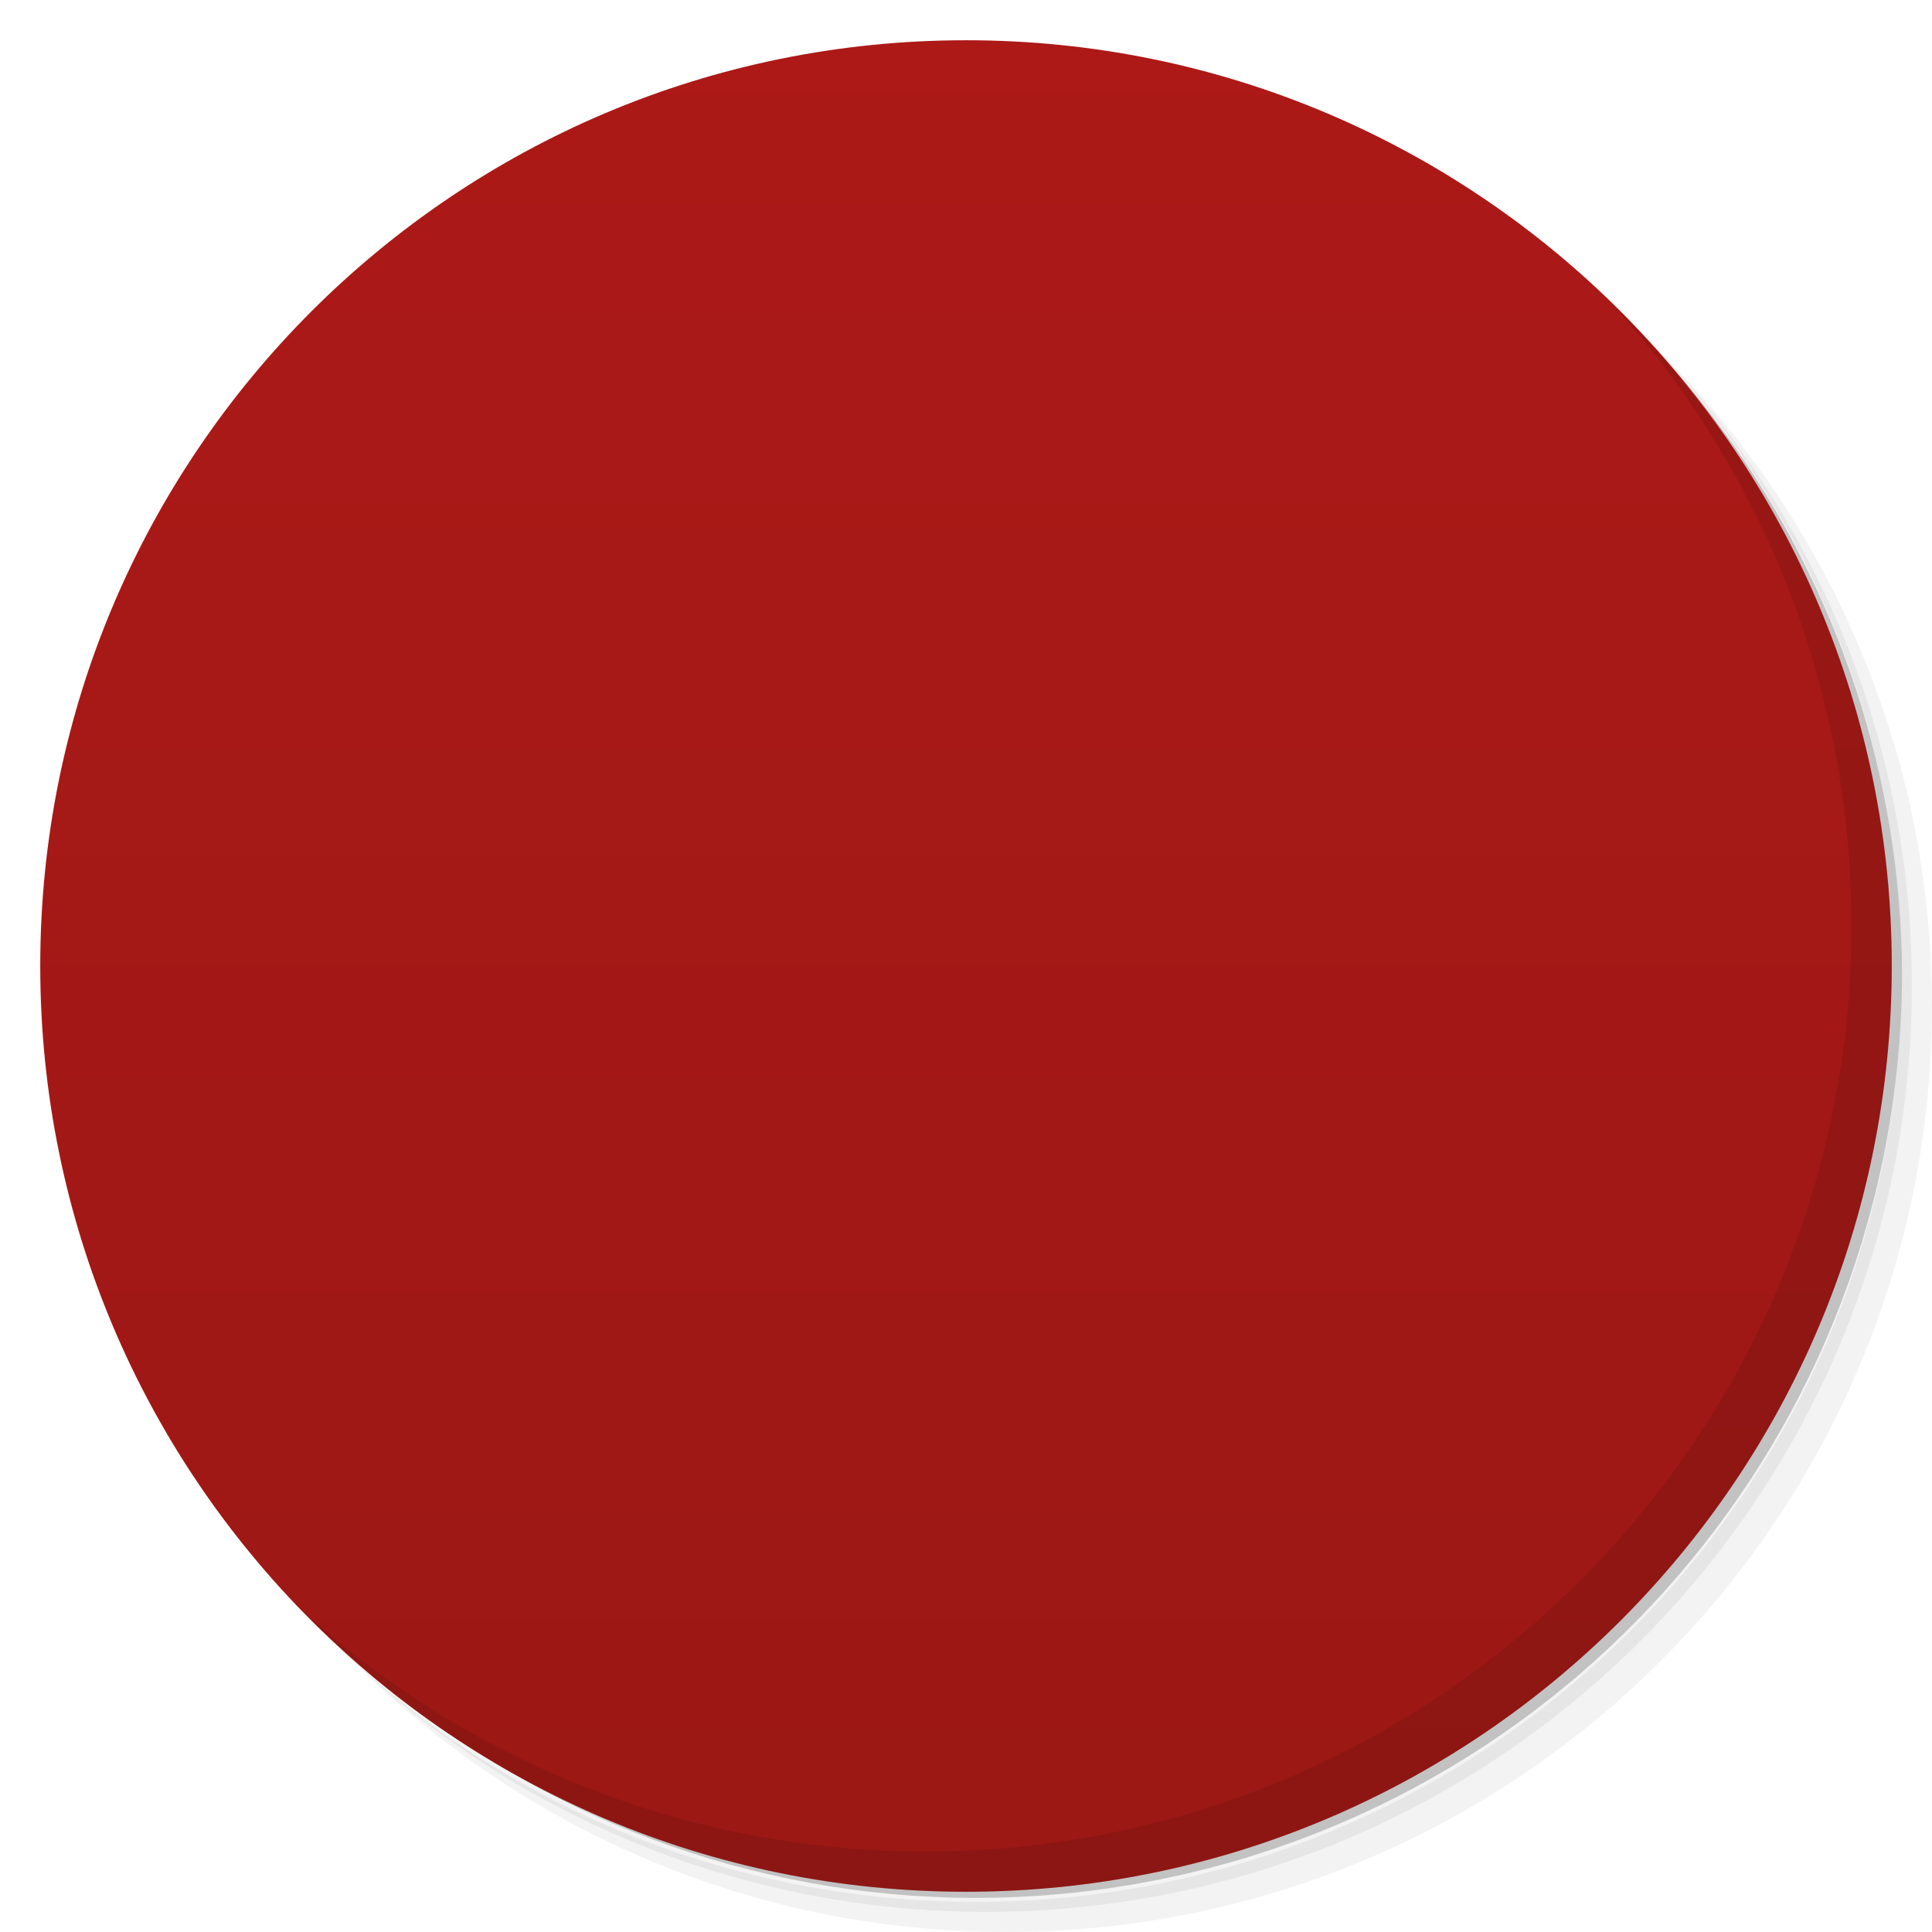
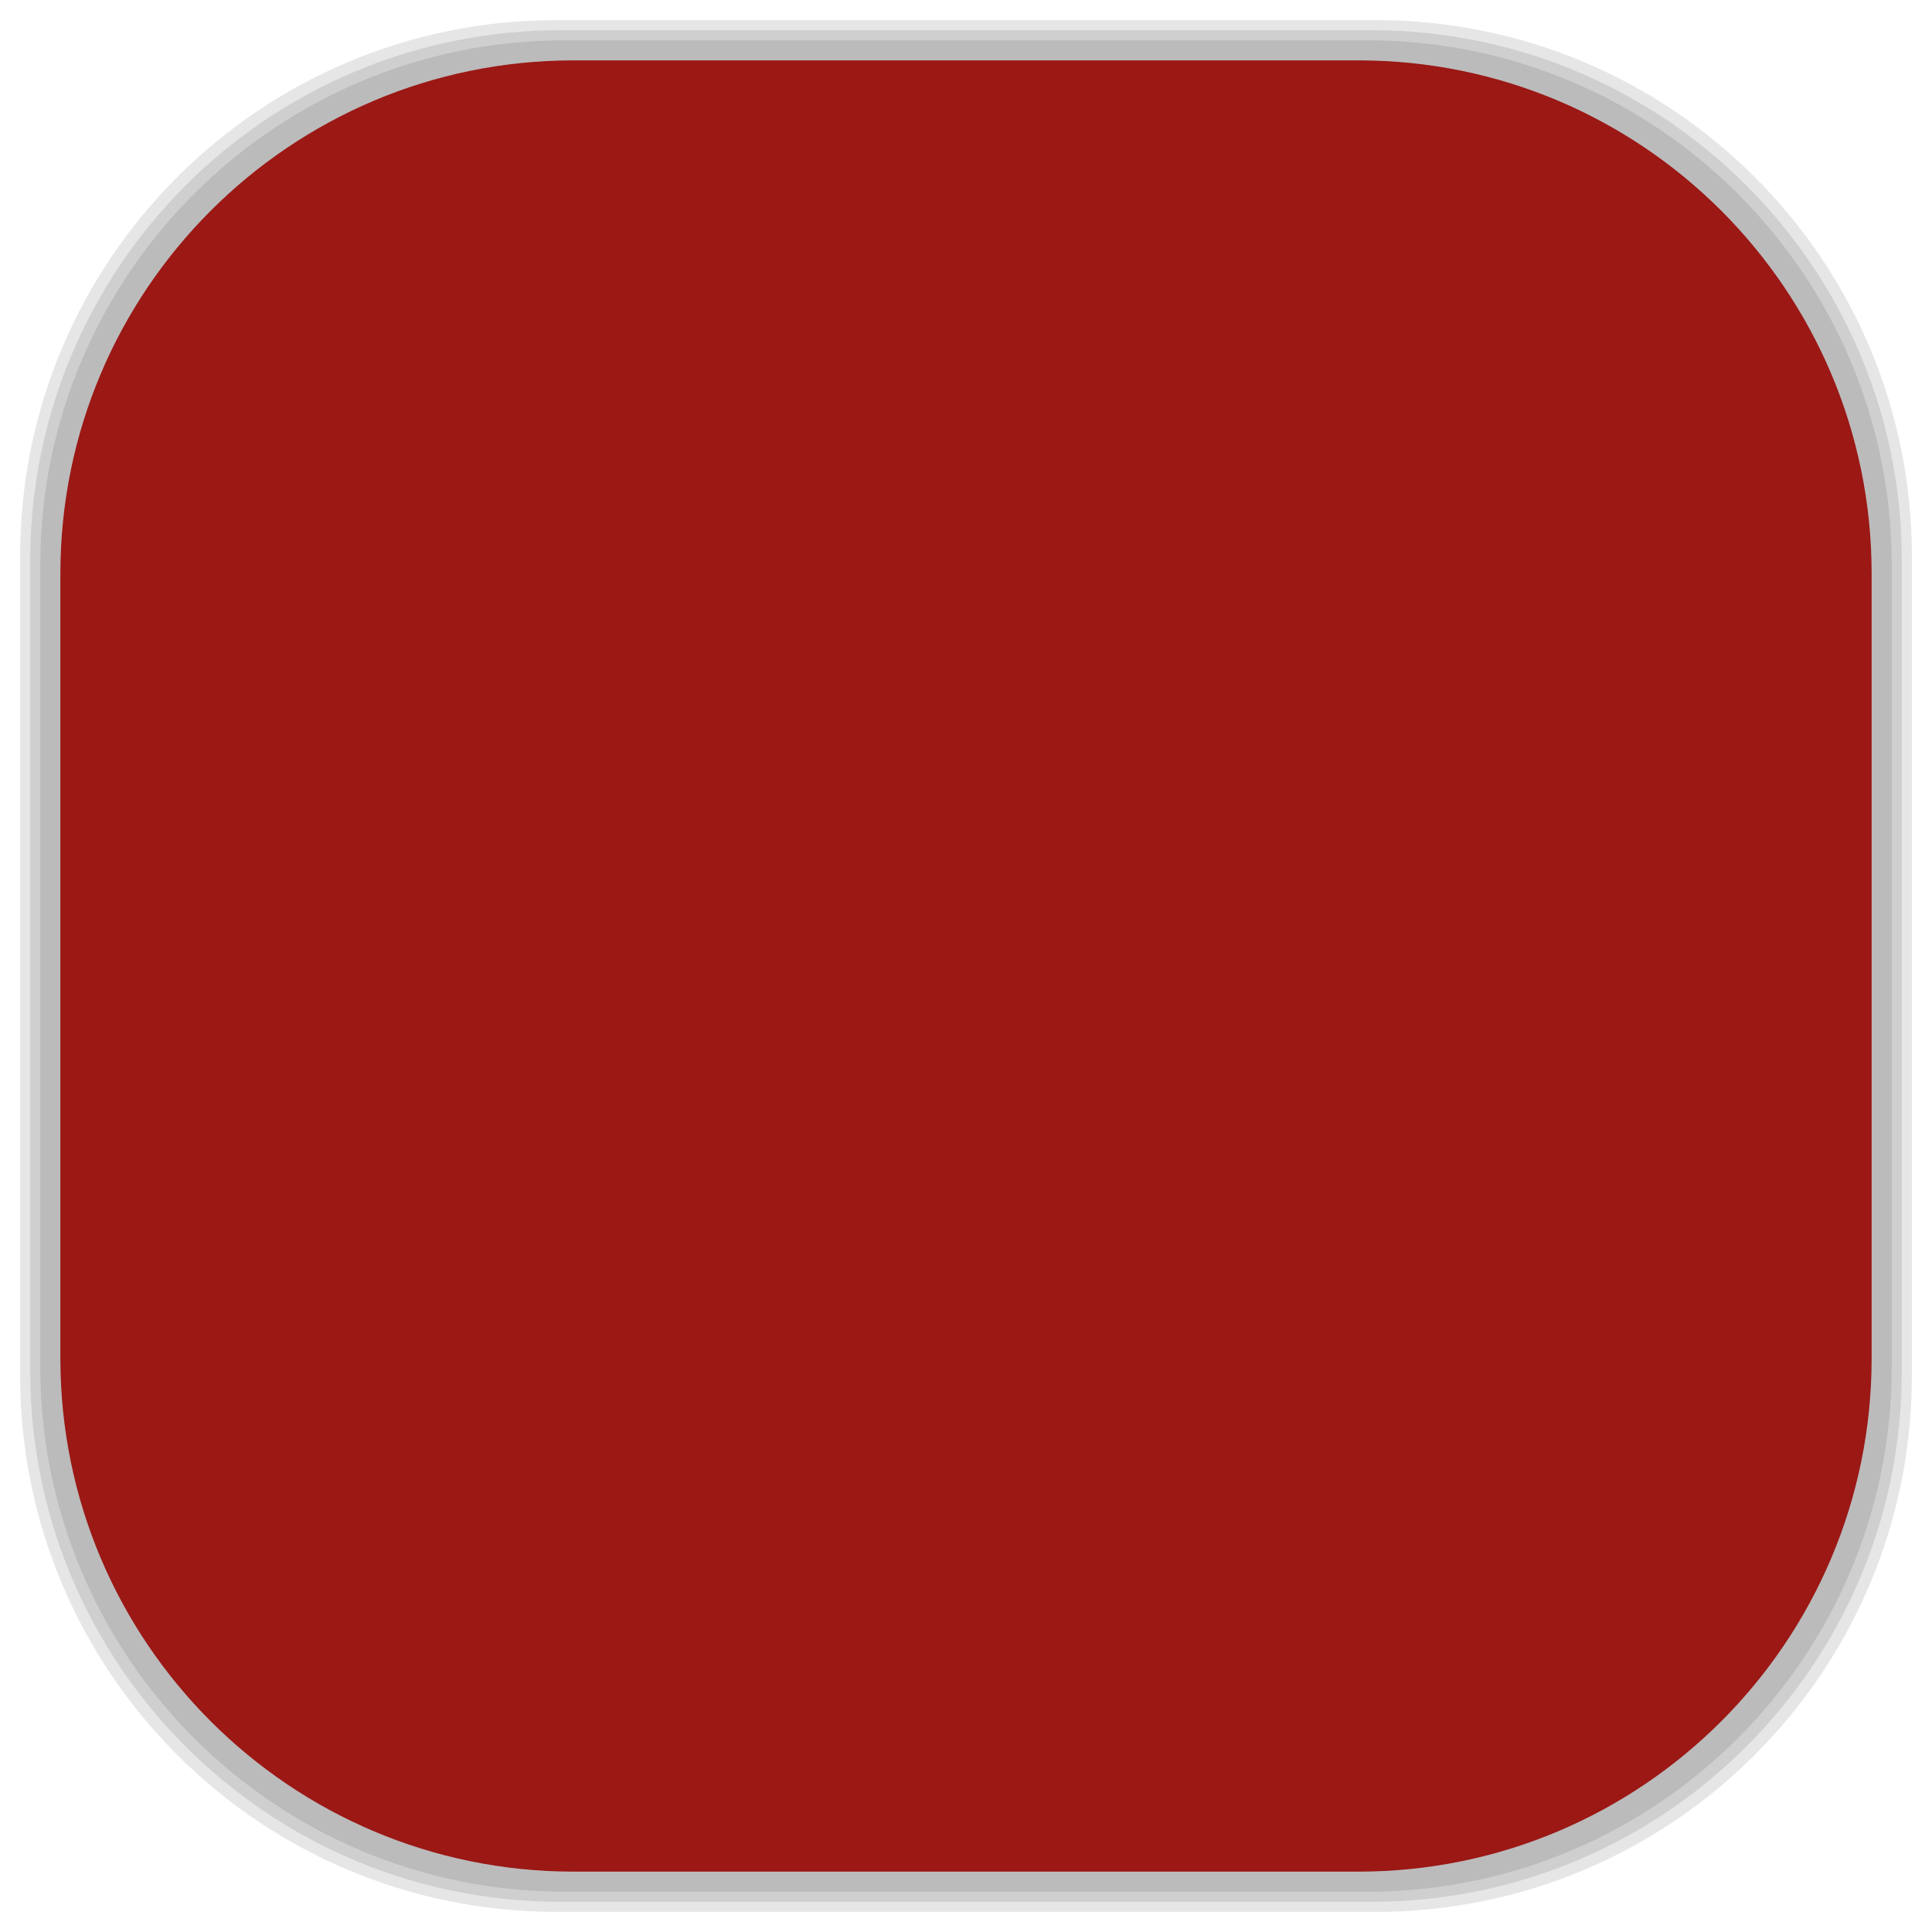
- <svg viewBox="0 0 48 48">
-   <defs>
+ <svg xmlns="http://www.w3.org/2000/svg" viewBox="0 0 48 48" id="svg2" version="1.1" width="100%" height="100%">
+   <defs id="defs4">
    <linearGradient id="linearGradient3764" x1="1" x2="47" gradientUnits="userSpaceOnUse" gradientTransform="matrix(0,-1,1,0,-1.5e-6,48)">
-       <stop stop-color="#9b1815" stop-opacity="1" />
-       <stop offset="1" stop-color="#ac1917" stop-opacity="1" />
+       <stop stop-color="#9b1815" stop-opacity="1" id="stop7" />
+       <stop offset="1" stop-color="#ac1917" stop-opacity="1" id="stop9" />
    </linearGradient>
    <clipPath id="clipPath-771050897">
-       <g transform="translate(0,-1004.362)">
-         <path d="m -24 13 c 0 1.105 -0.672 2 -1.5 2 -0.828 0 -1.5 -0.895 -1.5 -2 0 -1.105 0.672 -2 1.5 -2 0.828 0 1.5 0.895 1.5 2 z" transform="matrix(15.33333,0,0,11.5,415,878.8622)" fill="#1890d0" />
+       <g transform="translate(0,-1004.362)" id="g12">
+         <path d="m -24 13 c 0 1.105 -0.672 2 -1.5 2 -0.828 0 -1.5 -0.895 -1.5 -2 0 -1.105 0.672 -2 1.5 -2 0.828 0 1.5 0.895 1.5 2 z" transform="matrix(15.33333,0,0,11.5,415,878.8622)" fill="#1890d0" id="path14" />
      </g>
    </clipPath>
    <clipPath id="clipPath-780377366">
-       <g transform="translate(0,-1004.362)">
-         <path d="m -24 13 c 0 1.105 -0.672 2 -1.5 2 -0.828 0 -1.5 -0.895 -1.5 -2 0 -1.105 0.672 -2 1.5 -2 0.828 0 1.5 0.895 1.5 2 z" transform="matrix(15.33333,0,0,11.5,415,878.8622)" fill="#1890d0" />
+       <g transform="translate(0,-1004.362)" id="g17">
+         <path d="m -24 13 c 0 1.105 -0.672 2 -1.5 2 -0.828 0 -1.5 -0.895 -1.5 -2 0 -1.105 0.672 -2 1.5 -2 0.828 0 1.5 0.895 1.5 2 z" transform="matrix(15.33333,0,0,11.5,415,878.8622)" fill="#1890d0" id="path19" />
+       </g>
+     </clipPath>
+     <linearGradient id="linearGradient3764-4" x1="1" x2="47" gradientUnits="userSpaceOnUse" gradientTransform="matrix(0,-1,1,0,-1.5e-6,48)">
+       <stop stop-color="#b5945b" stop-opacity="1" id="stop7-9" />
+       <stop offset="1" stop-color="#bb9e69" stop-opacity="1" id="stop9-1" />
+     </linearGradient>
+     <clipPath id="clipPath-899834956">
+       <g transform="translate(0,-1004.362)" id="g12-3">
+         <path d="m -24 13 c 0 1.105 -0.672 2 -1.5 2 -0.828 0 -1.5 -0.895 -1.5 -2 0 -1.105 0.672 -2 1.5 -2 0.828 0 1.5 0.895 1.5 2 z" transform="matrix(15.33333,0,0,11.5,415,878.8622)" fill="#1890d0" id="path14-7" />
+       </g>
+     </clipPath>
+     <clipPath id="clipPath-909443126">
+       <g transform="translate(0,-1004.362)" id="g17-8">
+         <path d="m -24 13 c 0 1.105 -0.672 2 -1.5 2 -0.828 0 -1.5 -0.895 -1.5 -2 0 -1.105 0.672 -2 1.5 -2 0.828 0 1.5 0.895 1.5 2 z" transform="matrix(15.33333,0,0,11.5,415,878.8622)" fill="#1890d0" id="path19-9" />
+       </g>
+     </clipPath>
+     <clipPath id="clipPath-909443126-7">
+       <g transform="translate(0,-1004.362)" id="g17-2">
+         <path style="fill:#1890d0" d="m -24,13 c 0,1.105 -0.672,2 -1.5,2 -0.828,0 -1.5,-0.895 -1.5,-2 0,-1.105 0.672,-2 1.5,-2 0.828,0 1.5,0.895 1.5,2 z" transform="matrix(15.33333,0,0,11.5,415,878.8622)" id="path19-3" />
+       </g>
+     </clipPath>
+     <linearGradient id="linearGradient3759">
+       <stop id="stop3761" offset="0" style="stop-color:#a75e15;stop-opacity:1;" />
+       <stop id="stop3763" offset="1" style="stop-color:#ffffff;stop-opacity:0;" />
+     </linearGradient>
+     <linearGradient id="linearGradient3777">
+       <stop id="stop3779" offset="0" style="stop-color:#e0dd00;stop-opacity:1;" />
+       <stop id="stop3781" offset="1" style="stop-color:#000000;stop-opacity:0;" />
+     </linearGradient>
+     <clipPath id="clipPath-780377366-7">
+       <g transform="translate(0,-1004.362)" id="g17-3">
+         <path style="fill:#1890d0" d="m -24,13 c 0,1.105 -0.672,2 -1.5,2 -0.828,0 -1.5,-0.895 -1.5,-2 0,-1.105 0.672,-2 1.5,-2 0.828,0 1.5,0.895 1.5,2 z" transform="matrix(15.33333,0,0,11.5,415,878.8622)" id="path19-7" />
      </g>
    </clipPath>
  </defs>
-   <g>
-     <path d="m 36.31 5 c 5.859 4.062 9.688 10.831 9.688 18.5 c 0 12.426 -10.07 22.5 -22.5 22.5 c -7.669 0 -14.438 -3.828 -18.5 -9.688 c 1.037 1.822 2.306 3.499 3.781 4.969 c 4.085 3.712 9.514 5.969 15.469 5.969 c 12.703 0 23 -10.298 23 -23 c 0 -5.954 -2.256 -11.384 -5.969 -15.469 c -1.469 -1.475 -3.147 -2.744 -4.969 -3.781 z m 4.969 3.781 c 3.854 4.113 6.219 9.637 6.219 15.719 c 0 12.703 -10.297 23 -23 23 c -6.081 0 -11.606 -2.364 -15.719 -6.219 c 4.16 4.144 9.883 6.719 16.219 6.719 c 12.703 0 23 -10.298 23 -23 c 0 -6.335 -2.575 -12.06 -6.719 -16.219 z" opacity="0.05" />
-     <path d="m 41.28 8.781 c 3.712 4.085 5.969 9.514 5.969 15.469 c 0 12.703 -10.297 23 -23 23 c -5.954 0 -11.384 -2.256 -15.469 -5.969 c 4.113 3.854 9.637 6.219 15.719 6.219 c 12.703 0 23 -10.298 23 -23 c 0 -6.081 -2.364 -11.606 -6.219 -15.719 z" opacity="0.1" />
-     <path d="m 31.25 2.375 c 8.615 3.154 14.75 11.417 14.75 21.13 c 0 12.426 -10.07 22.5 -22.5 22.5 c -9.708 0 -17.971 -6.135 -21.12 -14.75 a 23 23 0 0 0 44.875 -7 a 23 23 0 0 0 -16 -21.875 z" opacity="0.2" />
+   <g id="g33" />
+   <g id="g3089">
+     <g id="layer2">
+       <rect ry="13.037" rx="13.037" y="1" x="1" height="46" width="46" id="rect3007" style="opacity:0.1;fill:#000000;fill-opacity:1;fill-rule:nonzero;stroke:none" />
+       <rect style="opacity:0.1;fill:#000000;fill-opacity:1;fill-rule:nonzero;stroke:none" id="rect3011" width="47" height="47" x="0.5" y="0.5" rx="13.32" ry="13.32" />
+       <rect style="opacity:0.1;fill:#000000;fill-opacity:1;fill-rule:nonzero;stroke:none" id="rect3013" width="46.5" height="46.5" x="0.75" y="0.75" rx="13.178" ry="13.178" />
+     </g>
+     <g style="display:inline" id="layer1">
+       <rect transform="matrix(0,-1,1,0,0,0)" ry="12.753" rx="12.753" y="1.5" x="-46.5" height="45" width="45" id="rect2988" style="fill:#9b1815;fill-opacity:1;fill-rule:nonzero;stroke:none" />
+     </g>
  </g>
-   <g>
-     <path d="m 24 1 c 12.703 0 23 10.297 23 23 c 0 12.703 -10.297 23 -23 23 -12.703 0 -23 -10.297 -23 -23 0 -12.703 10.297 -23 23 -23 z" fill="url(#linearGradient3764)" fill-opacity="1" />
-   </g>
-   <g />
-   <g>
-     <g clip-path="url(#clipPath-771050897)">
-       <g transform="translate(1,1)">
-         <g opacity="0.1">
-           <g>
-             <path d="m 34.422 33.785 c 0.598 -0.176 1.063 -0.551 1.348 -1.066 c 0.234 -0.422 0.246 -0.488 0.223 -1.043 c -0.031 -0.785 -0.238 -1.188 -1.418 -2.723 c -1.492 -1.957 -1.996 -2.633 -1.996 -2.688 c 0 -0.027 0.25 -0.242 0.559 -0.477 c 1.133 -0.867 2.074 -2.258 2.469 -3.652 c 0.172 -0.594 0.199 -0.84 0.199 -1.734 c 0.004 -1.23 -0.145 -1.918 -0.621 -2.863 c -0.77 -1.535 -2.199 -2.652 -4.051 -3.176 c -0.594 -0.164 -1.406 -0.309 -1.746 -0.313 l -0.164 0 l 0 4.555 l 0.359 0.152 c 0.504 0.215 0.887 0.582 1.156 1.117 c 0.199 0.395 0.23 0.535 0.23 1.043 c 0.004 0.508 -0.023 0.648 -0.203 0.98 c -0.281 0.535 -0.773 0.973 -1.738 1.559 c -0.934 0.563 -1.305 0.926 -1.531 1.484 c -0.301 0.738 -0.176 1.887 0.285 2.645 c 0.109 0.168 0.918 1.277 1.809 2.461 c 0.891 1.184 1.742 2.34 1.895 2.57 c 0.48 0.695 0.91 1.063 1.461 1.219 c 0.328 0.09 1.09 0.066 1.48 -0.047 m 0.004 -0.004" fill="#000" stroke="none" fill-rule="nonzero" fill-opacity="1" />
-             <path d="m 16.922 34 l 0 -7.121 c 0 -6.566 0 -6.59 0.16 -6.988 c 0.344 -0.855 1.246 -1.383 2.266 -1.324 c 1.273 0.063 2.074 0.941 2.125 1.602 l 0 13.82 c -0.27 0 4.93 0 4.914 0 l 0.023 -7.164 l 0.02 -6.645 l 0.184 -0.348 c 0.246 -0.465 0.789 -0.957 1.215 -1.109 l 0.352 -0.125 l 0 -4.605 l -0.457 0.059 c -1.113 0.141 -2.422 0.641 -3.32 1.266 l -0.461 0.32 l -0.469 -0.332 c -2.238 -1.57 -5.309 -1.75 -7.781 -0.465 c -1.41 0.738 -2.641 2.055 -3.203 3.426 c -0.461 1.145 -0.438 0.699 -0.465 8.324 l -0.027 7.398 m 4.934 0.012" fill="#000" stroke="none" fill-rule="nonzero" fill-opacity="1" />
-           </g>
-         </g>
+   <g transform="translate(4.3613916e-4,0.00488629)" id="g49-5">
+     <g clip-path="url(#clipPath-780377366-7)" id="g51-0">
+       <g id="g53-6">
+         <path style="fill:#f9f9f9;fill-opacity:1;fill-rule:nonzero;stroke:none" d="m 34.422,33.785 c 0.598,-0.176 1.063,-0.551 1.348,-1.066 0.234,-0.422 0.246,-0.488 0.223,-1.043 -0.031,-0.785 -0.238,-1.188 -1.418,-2.723 -1.492,-1.957 -1.996,-2.633 -1.996,-2.688 0,-0.027 0.25,-0.242 0.559,-0.477 1.133,-0.867 2.074,-2.258 2.469,-3.652 0.172,-0.594 0.199,-0.84 0.199,-1.734 0.004,-1.23 -0.145,-1.918 -0.621,-2.863 -0.77,-1.535 -2.199,-2.652 -4.051,-3.176 -0.594,-0.164 -1.406,-0.309 -1.746,-0.313 l -0.164,0 0,4.555 0.359,0.152 c 0.504,0.215 0.887,0.582 1.156,1.117 0.199,0.395 0.23,0.535 0.23,1.043 0.004,0.508 -0.023,0.648 -0.203,0.98 -0.281,0.535 -0.773,0.973 -1.738,1.559 -0.934,0.563 -1.305,0.926 -1.531,1.484 -0.301,0.738 -0.176,1.887 0.285,2.645 0.109,0.168 0.918,1.277 1.809,2.461 0.891,1.184 1.742,2.34 1.895,2.57 0.48,0.695 0.91,1.063 1.461,1.219 0.328,0.09 1.09,0.066 1.48,-0.047 m 0.004,-0.004" id="path55-2" />
+         <path style="fill:#f9f9f9;fill-opacity:1;fill-rule:nonzero;stroke:none" d="m 16.922,34 0,-7.121 c 0,-6.566 0,-6.59 0.16,-6.988 0.344,-0.855 1.246,-1.383 2.266,-1.324 1.273,0.063 2.074,0.941 2.125,1.602 l 0,13.82 c -0.27,0 4.93,0 4.914,0 l 0.023,-7.164 0.02,-6.645 0.184,-0.348 c 0.246,-0.465 0.789,-0.957 1.215,-1.109 l 0.352,-0.125 0,-4.605 -0.457,0.059 c -1.113,0.141 -2.422,0.641 -3.32,1.266 l -0.461,0.32 -0.469,-0.332 c -2.238,-1.57 -5.309,-1.75 -7.781,-0.465 -1.41,0.738 -2.641,2.055 -3.203,3.426 -0.461,1.145 -0.438,0.699 -0.465,8.324 l -0.027,7.398 m 4.934,0.012" id="path57-1" />
      </g>
    </g>
  </g>
-   <g>
-     <g clip-path="url(#clipPath-780377366)">
-       <g>
-         <path d="m 34.422 33.785 c 0.598 -0.176 1.063 -0.551 1.348 -1.066 c 0.234 -0.422 0.246 -0.488 0.223 -1.043 c -0.031 -0.785 -0.238 -1.188 -1.418 -2.723 c -1.492 -1.957 -1.996 -2.633 -1.996 -2.688 c 0 -0.027 0.25 -0.242 0.559 -0.477 c 1.133 -0.867 2.074 -2.258 2.469 -3.652 c 0.172 -0.594 0.199 -0.84 0.199 -1.734 c 0.004 -1.23 -0.145 -1.918 -0.621 -2.863 c -0.77 -1.535 -2.199 -2.652 -4.051 -3.176 c -0.594 -0.164 -1.406 -0.309 -1.746 -0.313 l -0.164 0 l 0 4.555 l 0.359 0.152 c 0.504 0.215 0.887 0.582 1.156 1.117 c 0.199 0.395 0.23 0.535 0.23 1.043 c 0.004 0.508 -0.023 0.648 -0.203 0.98 c -0.281 0.535 -0.773 0.973 -1.738 1.559 c -0.934 0.563 -1.305 0.926 -1.531 1.484 c -0.301 0.738 -0.176 1.887 0.285 2.645 c 0.109 0.168 0.918 1.277 1.809 2.461 c 0.891 1.184 1.742 2.34 1.895 2.57 c 0.48 0.695 0.91 1.063 1.461 1.219 c 0.328 0.09 1.09 0.066 1.48 -0.047 m 0.004 -0.004" fill="#f9f9f9" stroke="none" fill-rule="nonzero" fill-opacity="1" />
-         <path d="m 16.922 34 l 0 -7.121 c 0 -6.566 0 -6.59 0.16 -6.988 c 0.344 -0.855 1.246 -1.383 2.266 -1.324 c 1.273 0.063 2.074 0.941 2.125 1.602 l 0 13.82 c -0.27 0 4.93 0 4.914 0 l 0.023 -7.164 l 0.02 -6.645 l 0.184 -0.348 c 0.246 -0.465 0.789 -0.957 1.215 -1.109 l 0.352 -0.125 l 0 -4.605 l -0.457 0.059 c -1.113 0.141 -2.422 0.641 -3.32 1.266 l -0.461 0.32 l -0.469 -0.332 c -2.238 -1.57 -5.309 -1.75 -7.781 -0.465 c -1.41 0.738 -2.641 2.055 -3.203 3.426 c -0.461 1.145 -0.438 0.699 -0.465 8.324 l -0.027 7.398 m 4.934 0.012" fill="#f9f9f9" stroke="none" fill-rule="nonzero" fill-opacity="1" />
-       </g>
-     </g>
-   </g>
-   <g>
-     <path d="m 40.03 7.531 c 3.712 4.084 5.969 9.514 5.969 15.469 0 12.703 -10.297 23 -23 23 c -5.954 0 -11.384 -2.256 -15.469 -5.969 4.178 4.291 10.01 6.969 16.469 6.969 c 12.703 0 23 -10.298 23 -23 0 -6.462 -2.677 -12.291 -6.969 -16.469 z" opacity="0.1" />
-   </g>
</svg>
